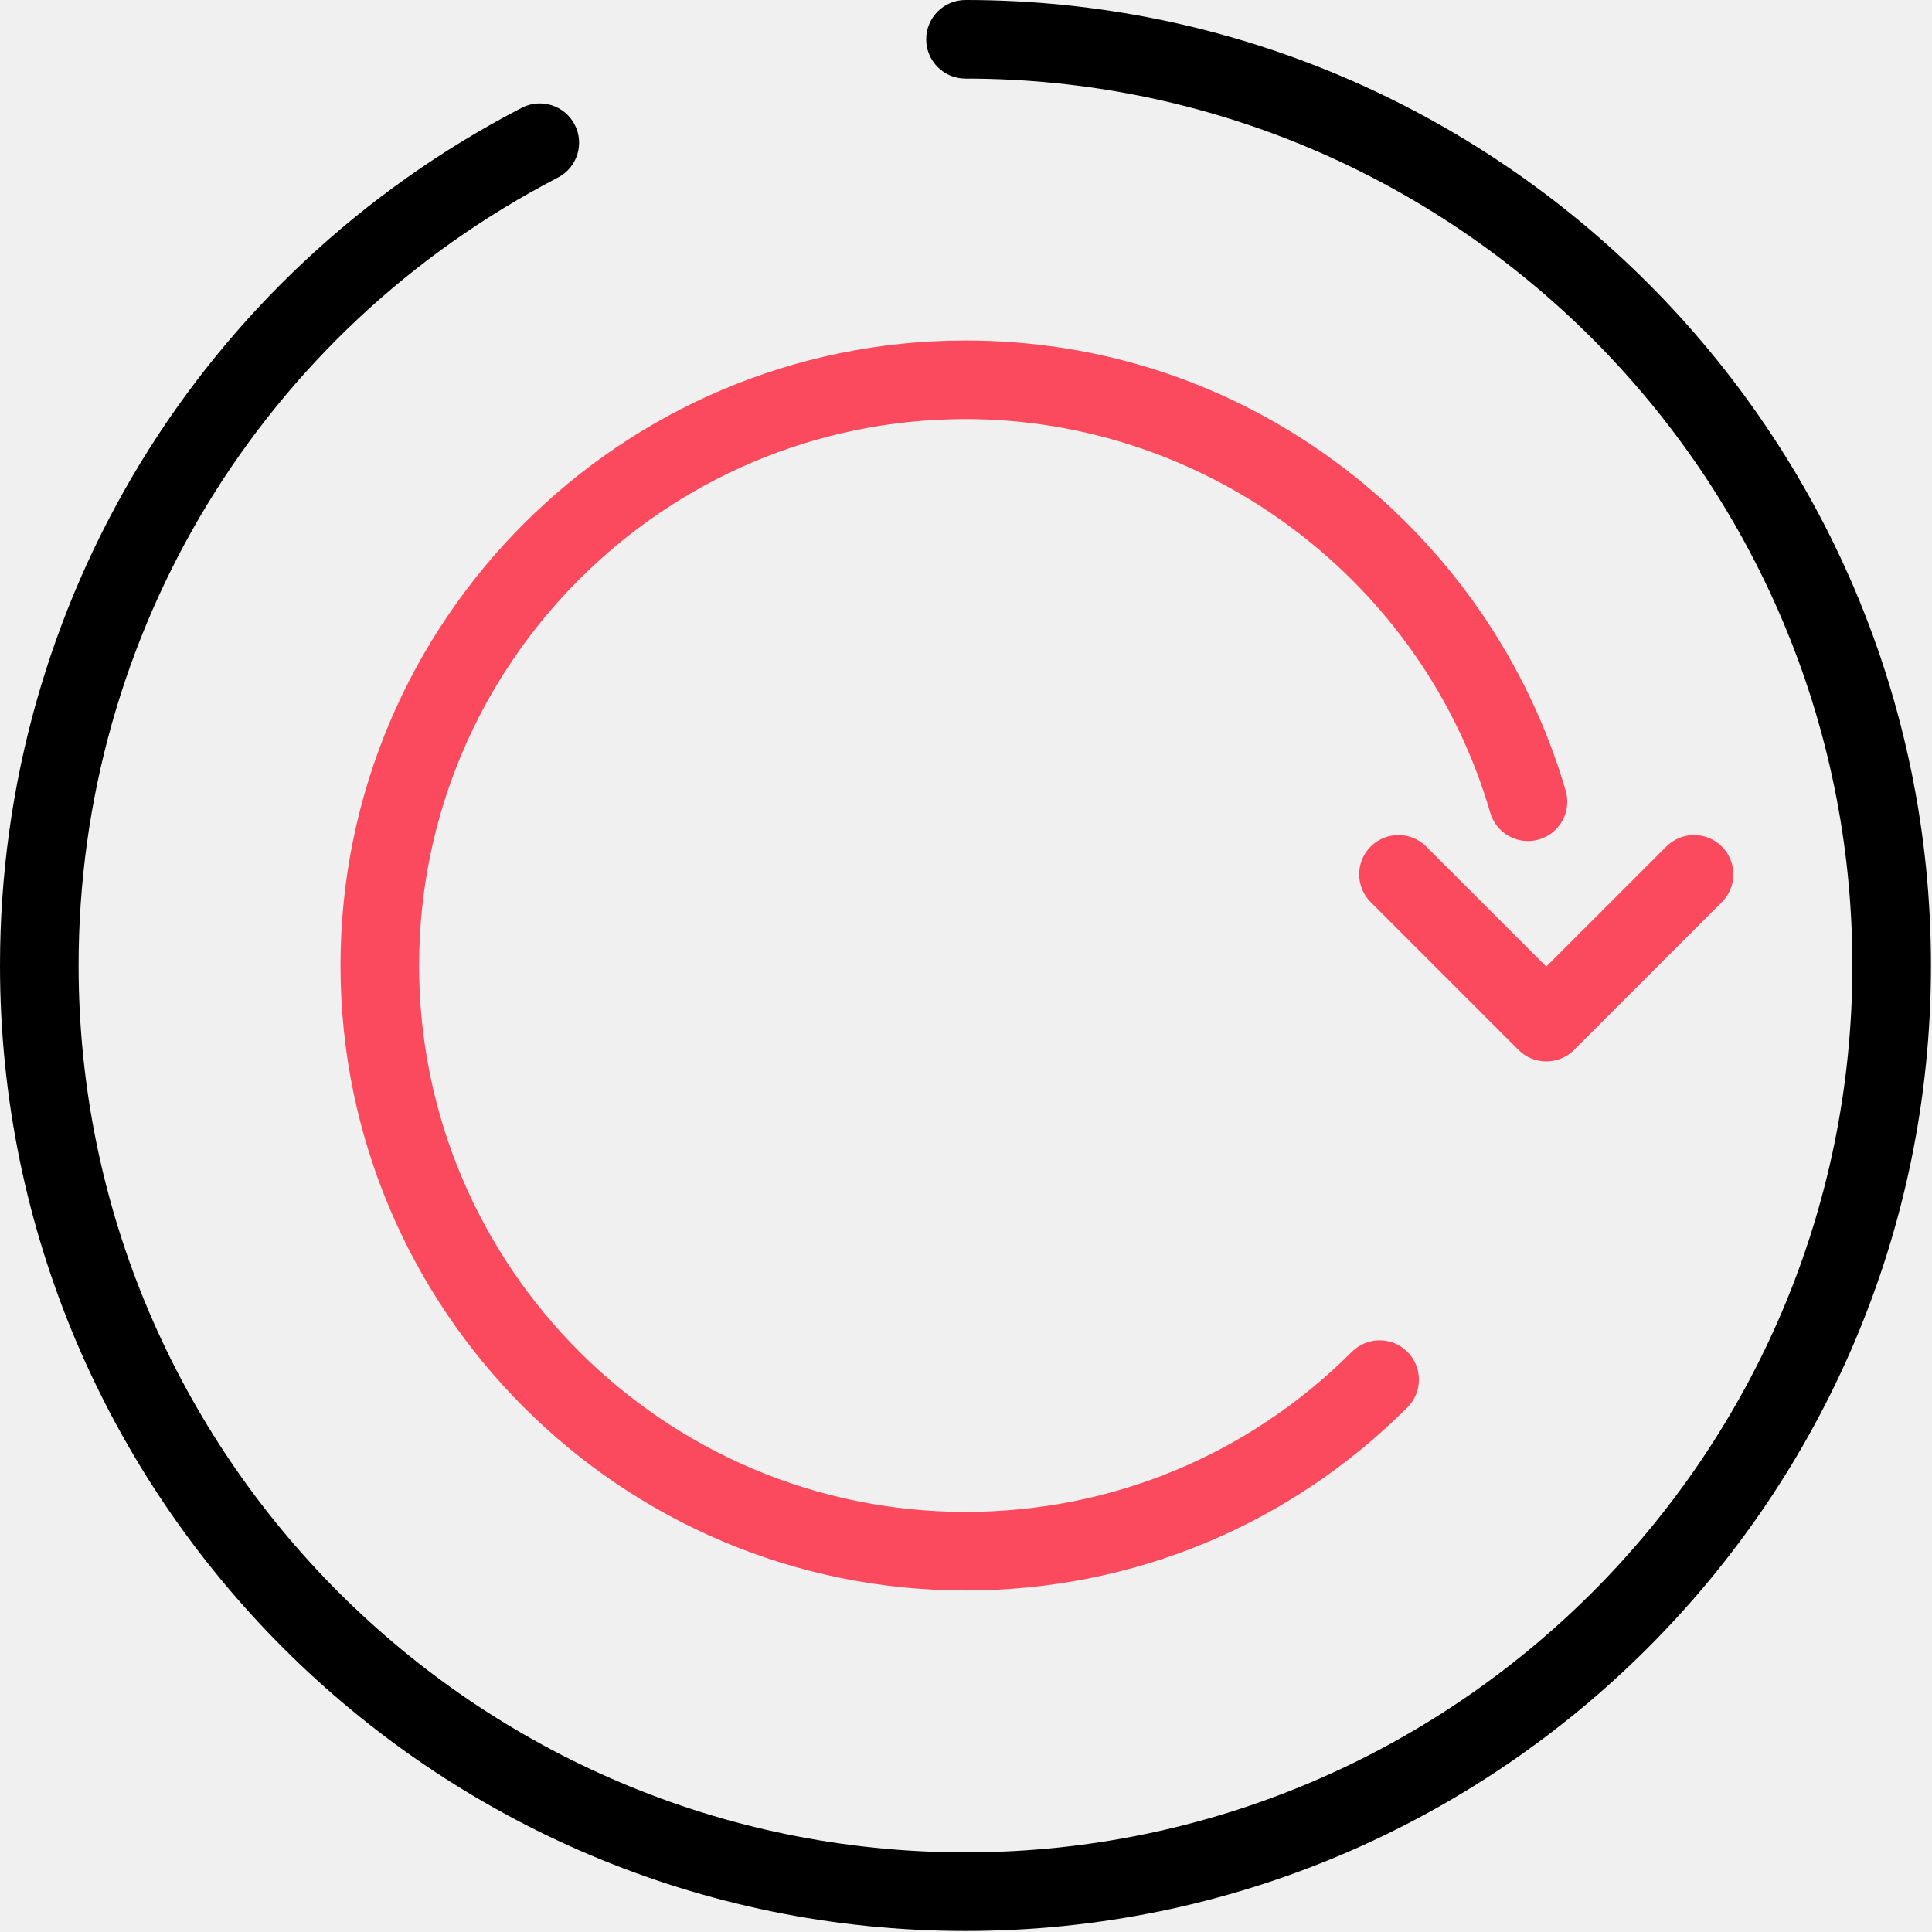
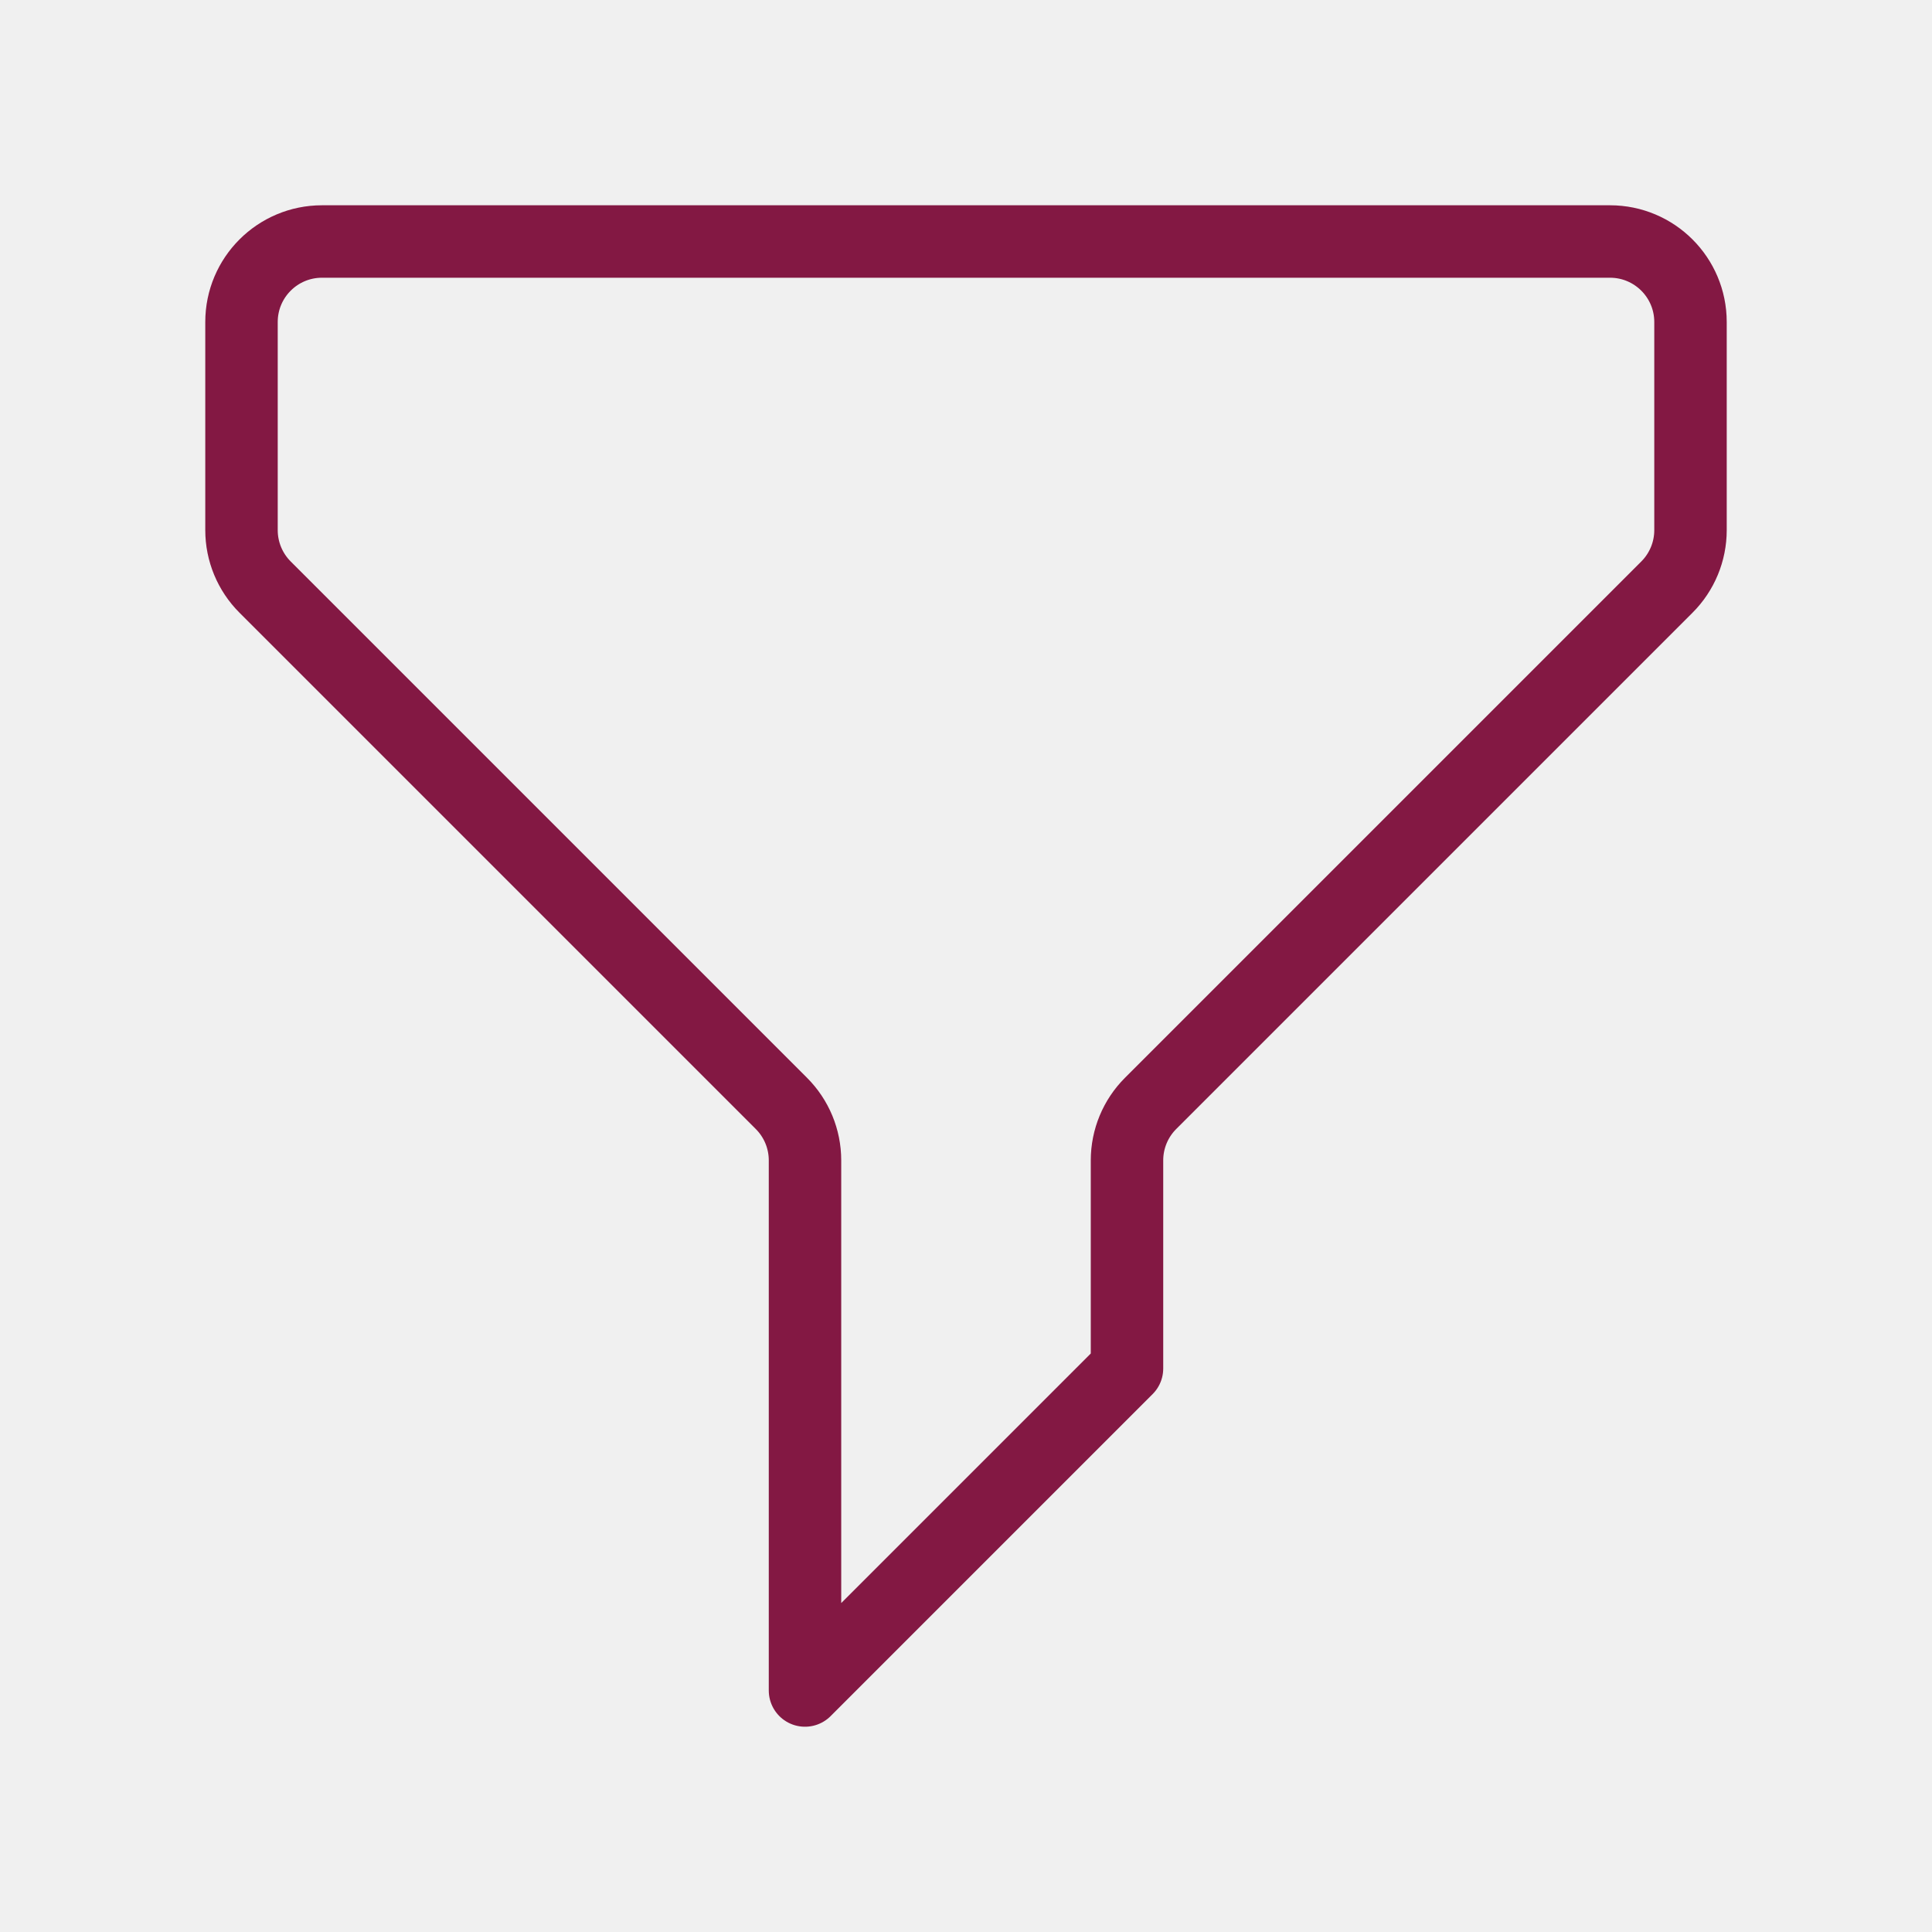
- <svg xmlns="http://www.w3.org/2000/svg" height="295px" version="1.1" viewBox="0 0 295 295" width="295px">
-   <defs />
-   <g fill="rgb(131 24 67)" fill-rule="evenodd" id="Page-1" stroke="none" stroke-width="0">
-     <g fill-rule="nonzero" id="refresh">
-       <path d="M147.421,0 C144.108,0 141.421,2.687 141.421,6 C141.421,9.313 144.108,12 147.421,12 C222.092,12 282.842,72.75 282.842,147.421 C282.842,222.092 222.092,282.842 147.421,282.842 C72.75,282.842 12,222.093 12,147.421 C12,96.617 40.042,50.519 85.183,27.116 C88.125,25.591 89.273,21.97 87.748,19.028 C86.223,16.086 82.601,14.938 79.66,16.463 C30.524,41.937 0,92.118 0,147.421 C0,228.71 66.133,294.842 147.421,294.842 C228.709,294.842 294.842,228.709 294.842,147.421 C294.842,66.133 228.71,0 147.421,0 Z" fill="#000000" id="Shape" />
-       <path d="M205.213,71.476 C188.487,58.729 168.503,51.992 147.421,51.992 C94.801,51.992 51.991,94.802 51.991,147.422 C51.991,200.042 94.801,242.852 147.421,242.852 C172.911,242.852 196.876,232.926 214.9,214.901 C217.243,212.558 217.243,208.759 214.9,206.416 C212.557,204.073 208.757,204.073 206.415,206.416 C190.657,222.174 169.706,230.852 147.421,230.852 C101.418,230.852 63.991,193.426 63.991,147.422 C63.991,101.418 101.417,63.992 147.421,63.992 C184.315,63.992 217.264,88.707 227.547,124.096 C228.471,127.278 231.8,129.107 234.983,128.183 C238.165,127.258 239.995,123.929 239.07,120.747 C233.422,101.308 221.398,83.809 205.213,71.476 Z" fill="#FB4A5E" id="Shape" />
-       <path d="M217.773,129.262 C215.429,126.919 211.63,126.919 209.288,129.262 C206.945,131.605 206.945,135.404 209.288,137.747 L231.858,160.318 C232.983,161.443 234.509,162.075 236.101,162.075 C237.693,162.075 239.219,161.443 240.344,160.318 L262.914,137.747 C265.257,135.404 265.257,131.605 262.914,129.262 C260.57,126.919 256.771,126.919 254.429,129.262 L236.101,147.59 L217.773,129.262 Z" fill="#FB4A5E" id="Shape" />
-     </g>
-   </g>
+ <svg xmlns="http://www.w3.org/2000/svg" class="h-6 w-6" fill="none" viewBox="0 0 24 24" stroke="rgb(131 24 67)" stroke-width=".9">
+   <style>
+         path {
+             stroke: rgb(131 24 67);
+         }
+         @media (prefers-color-scheme: dark) {
+             path { stroke: white; }
+         }
+     </style>
+   <path stroke-linecap="round" stroke-linejoin="round" d="M3 4a1 1 0 011-1h16a1 1 0 011 1v2.586a1 1 0 01-.293.707l-6.414 6.414a1 1 0 00-.293.707V17l-4 4v-6.586a1 1 0 00-.293-.707L3.293 7.293A1 1 0 013 6.586V4z" />
</svg>
